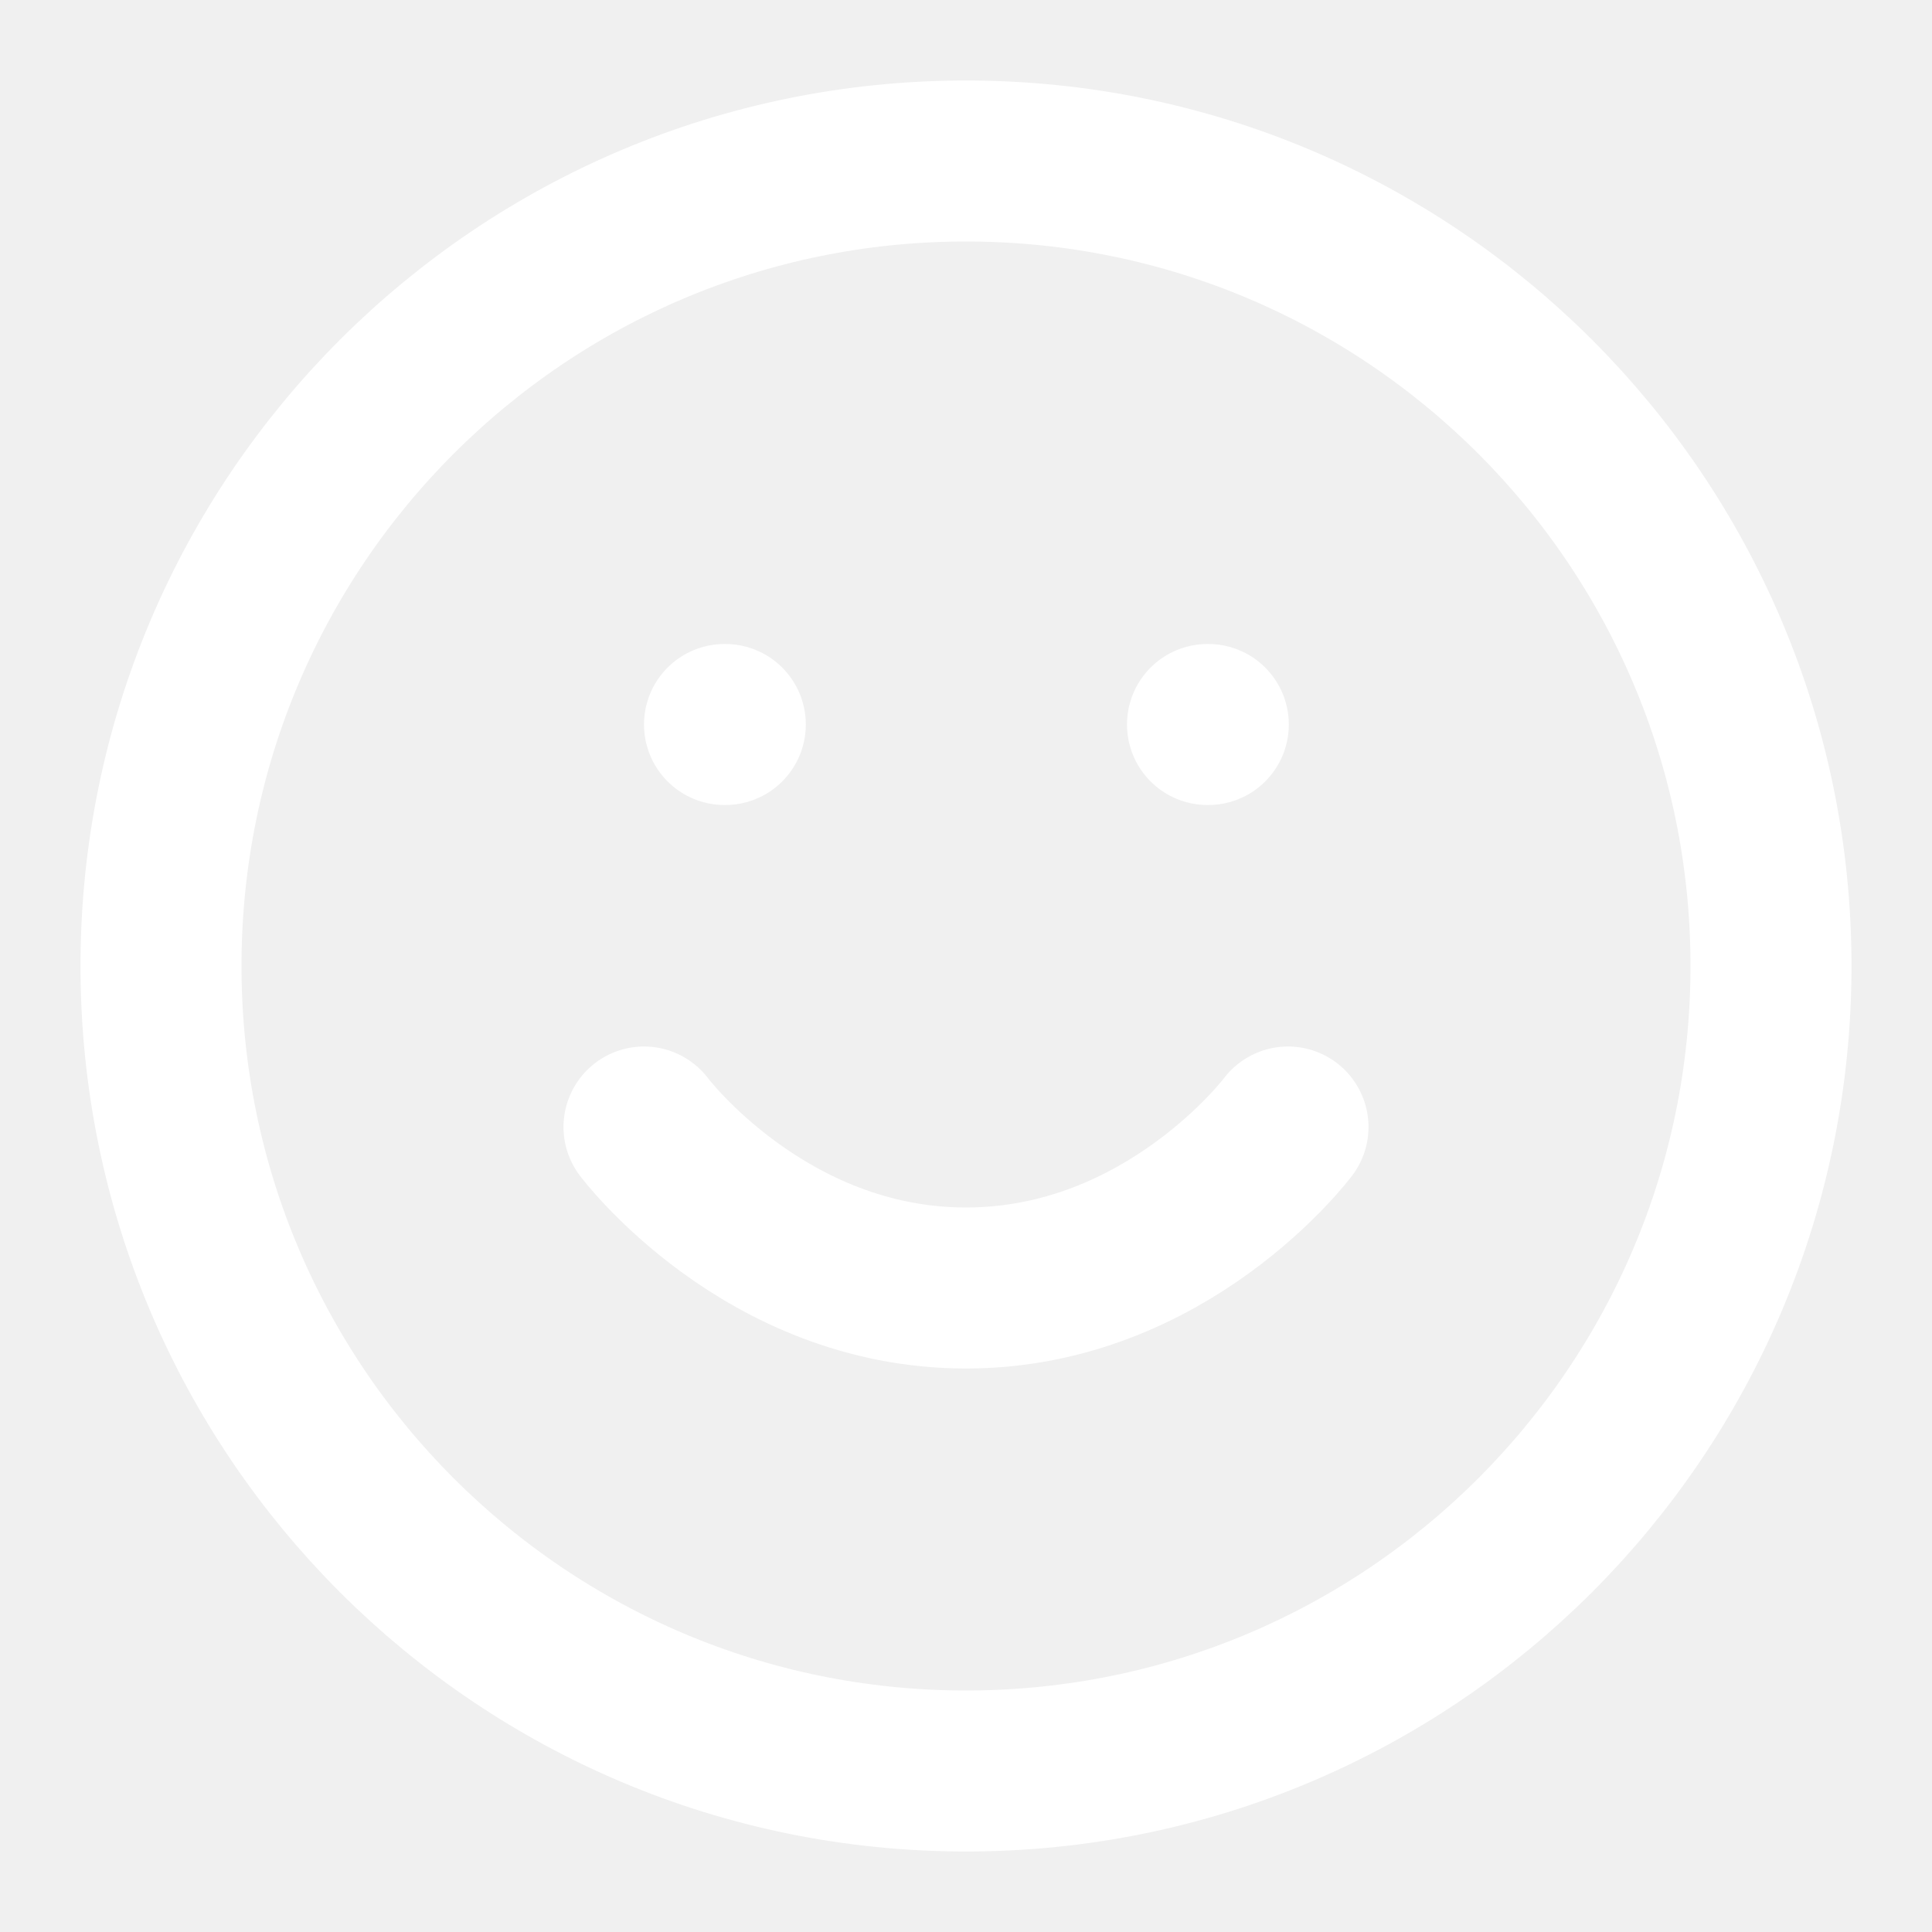
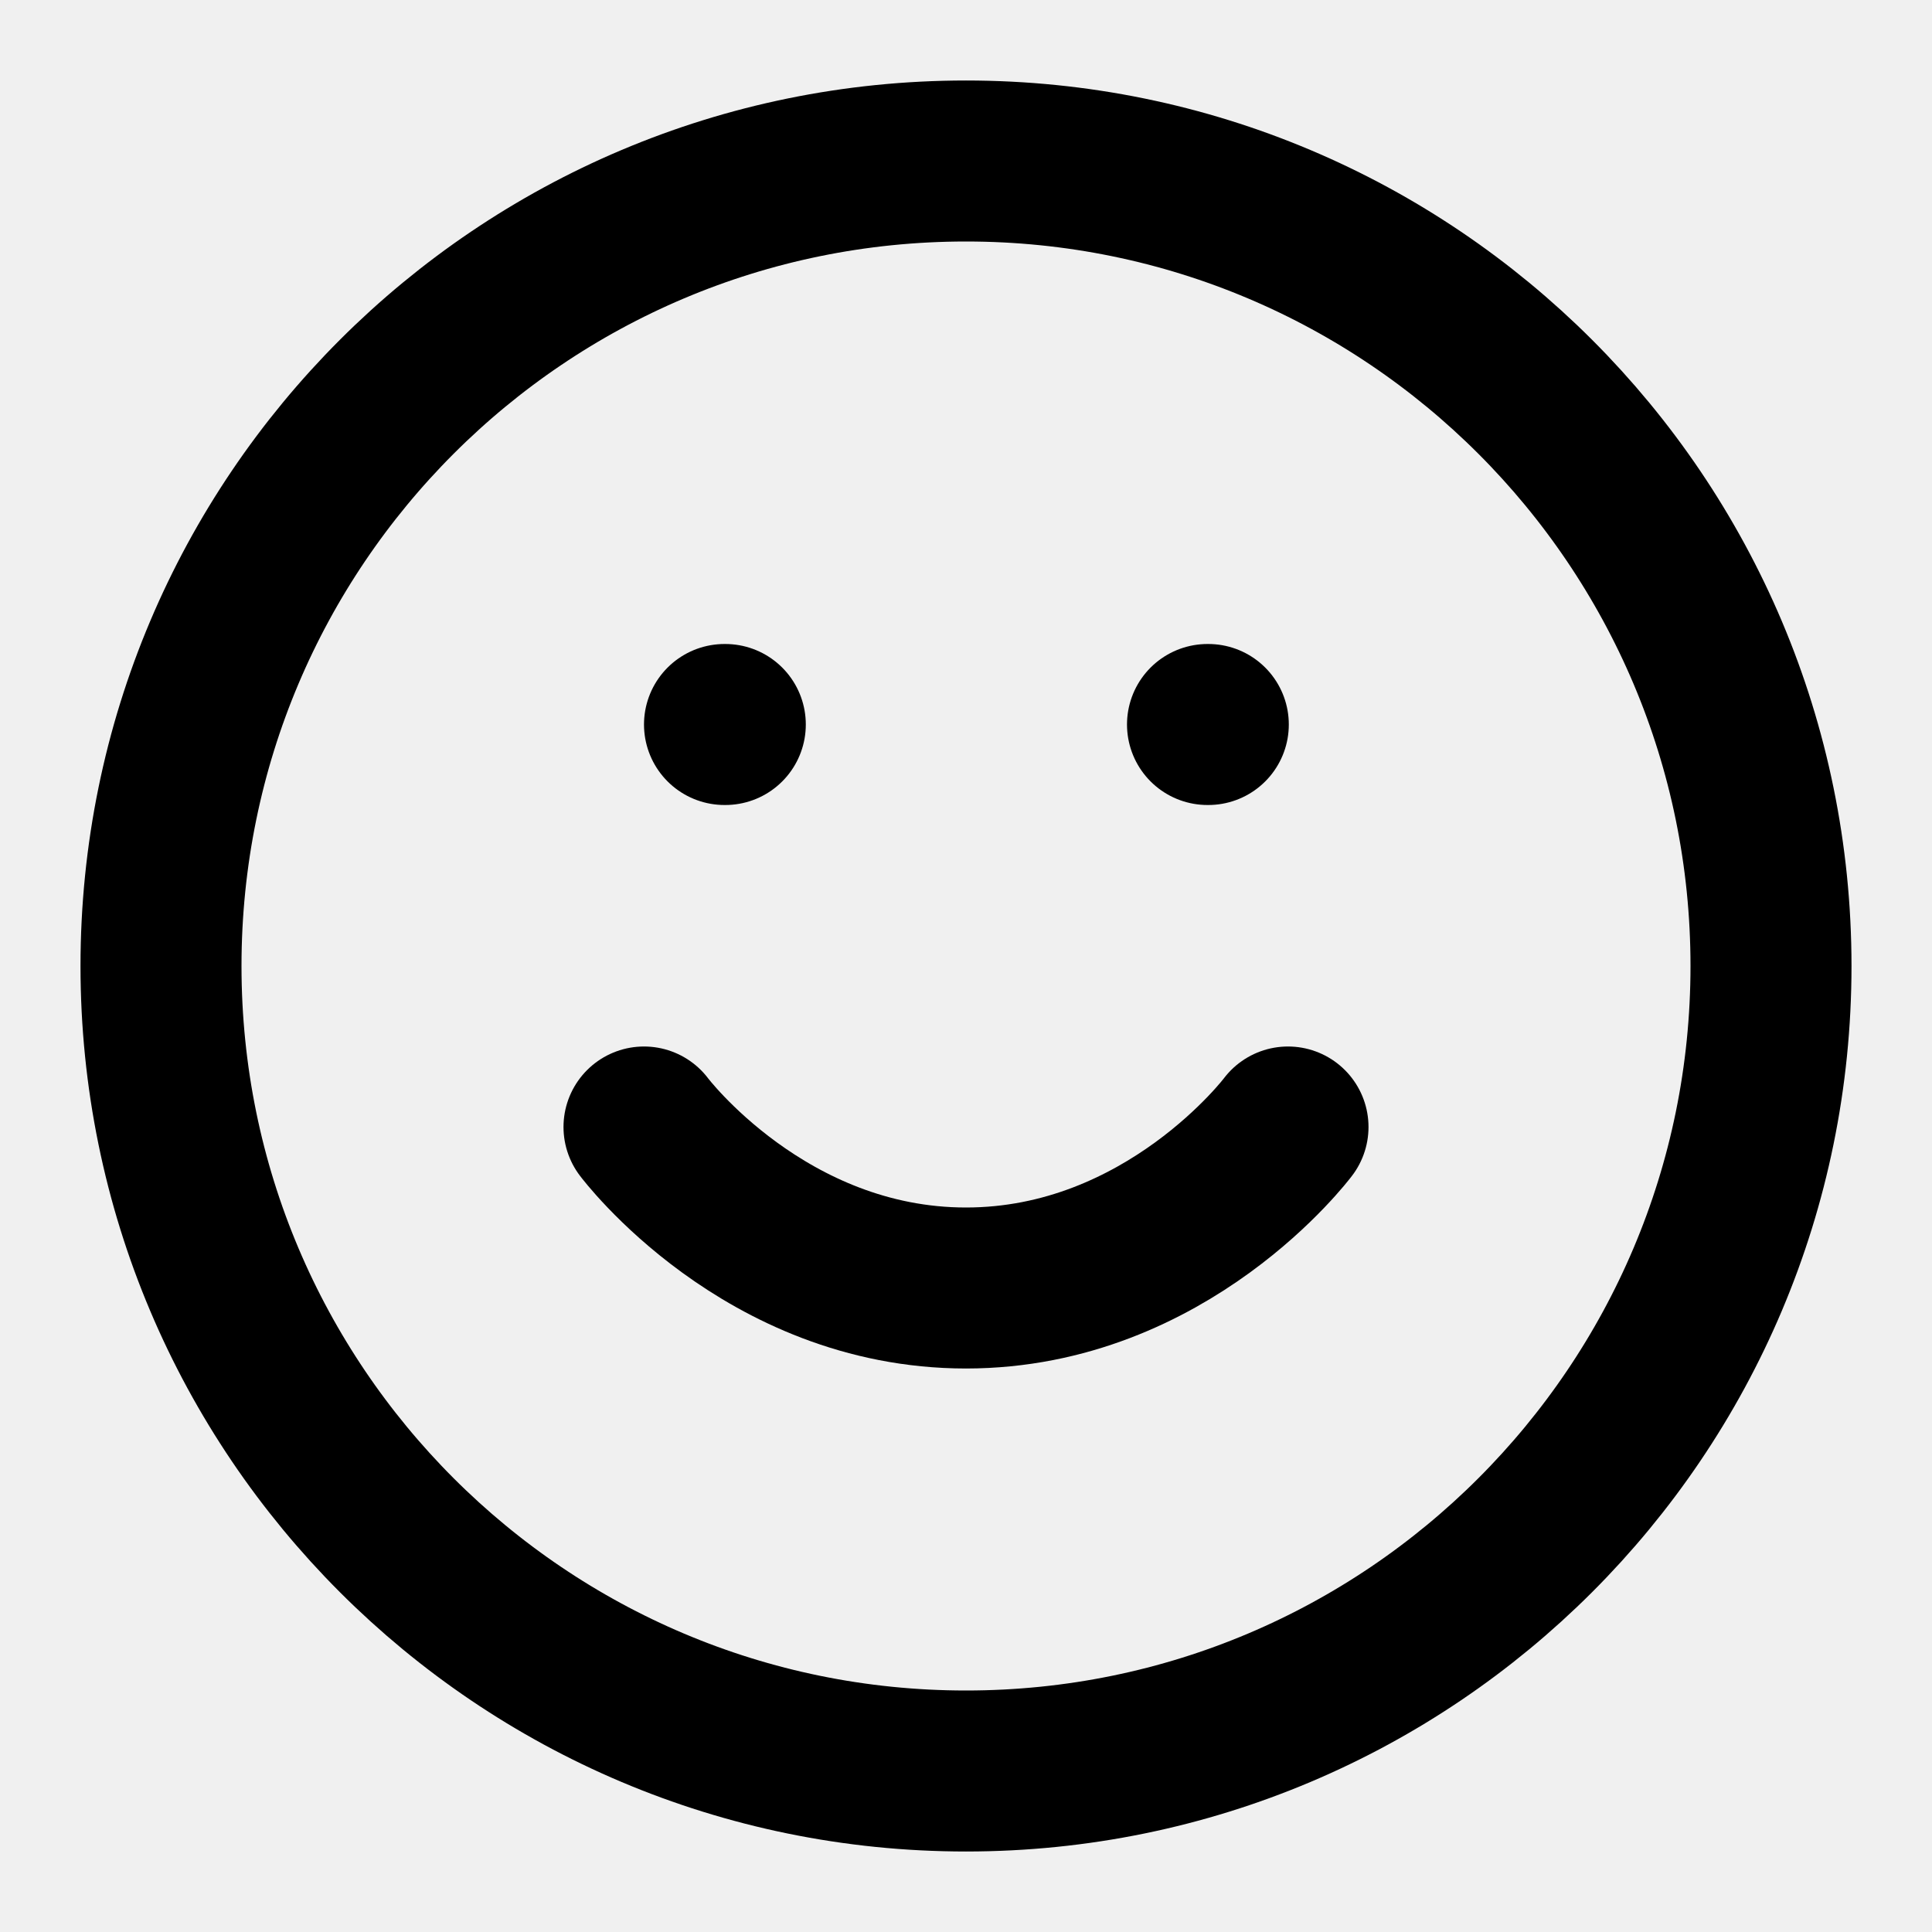
- <svg xmlns="http://www.w3.org/2000/svg" width="24" height="24" viewBox="0 0 24 24" fill="none" stroke="white" stroke-width="2" stroke-linecap="round" stroke-linejoin="round" class="feather feather-smile">
+ <svg xmlns="http://www.w3.org/2000/svg" width="24" height="24" viewBox="0 0 24 24" fill="none" stroke="black" stroke-width="2" stroke-linecap="round" stroke-linejoin="round" class="feather feather-smile">
  <circle cx="12" cy="12" r="10" />
  <path d="M8 14s1.5 2 4 2 4-2 4-2" />
  <line x1="9" y1="9" x2="9.01" y2="9" />
  <line x1="15" y1="9" x2="15.01" y2="9" />
</svg>
